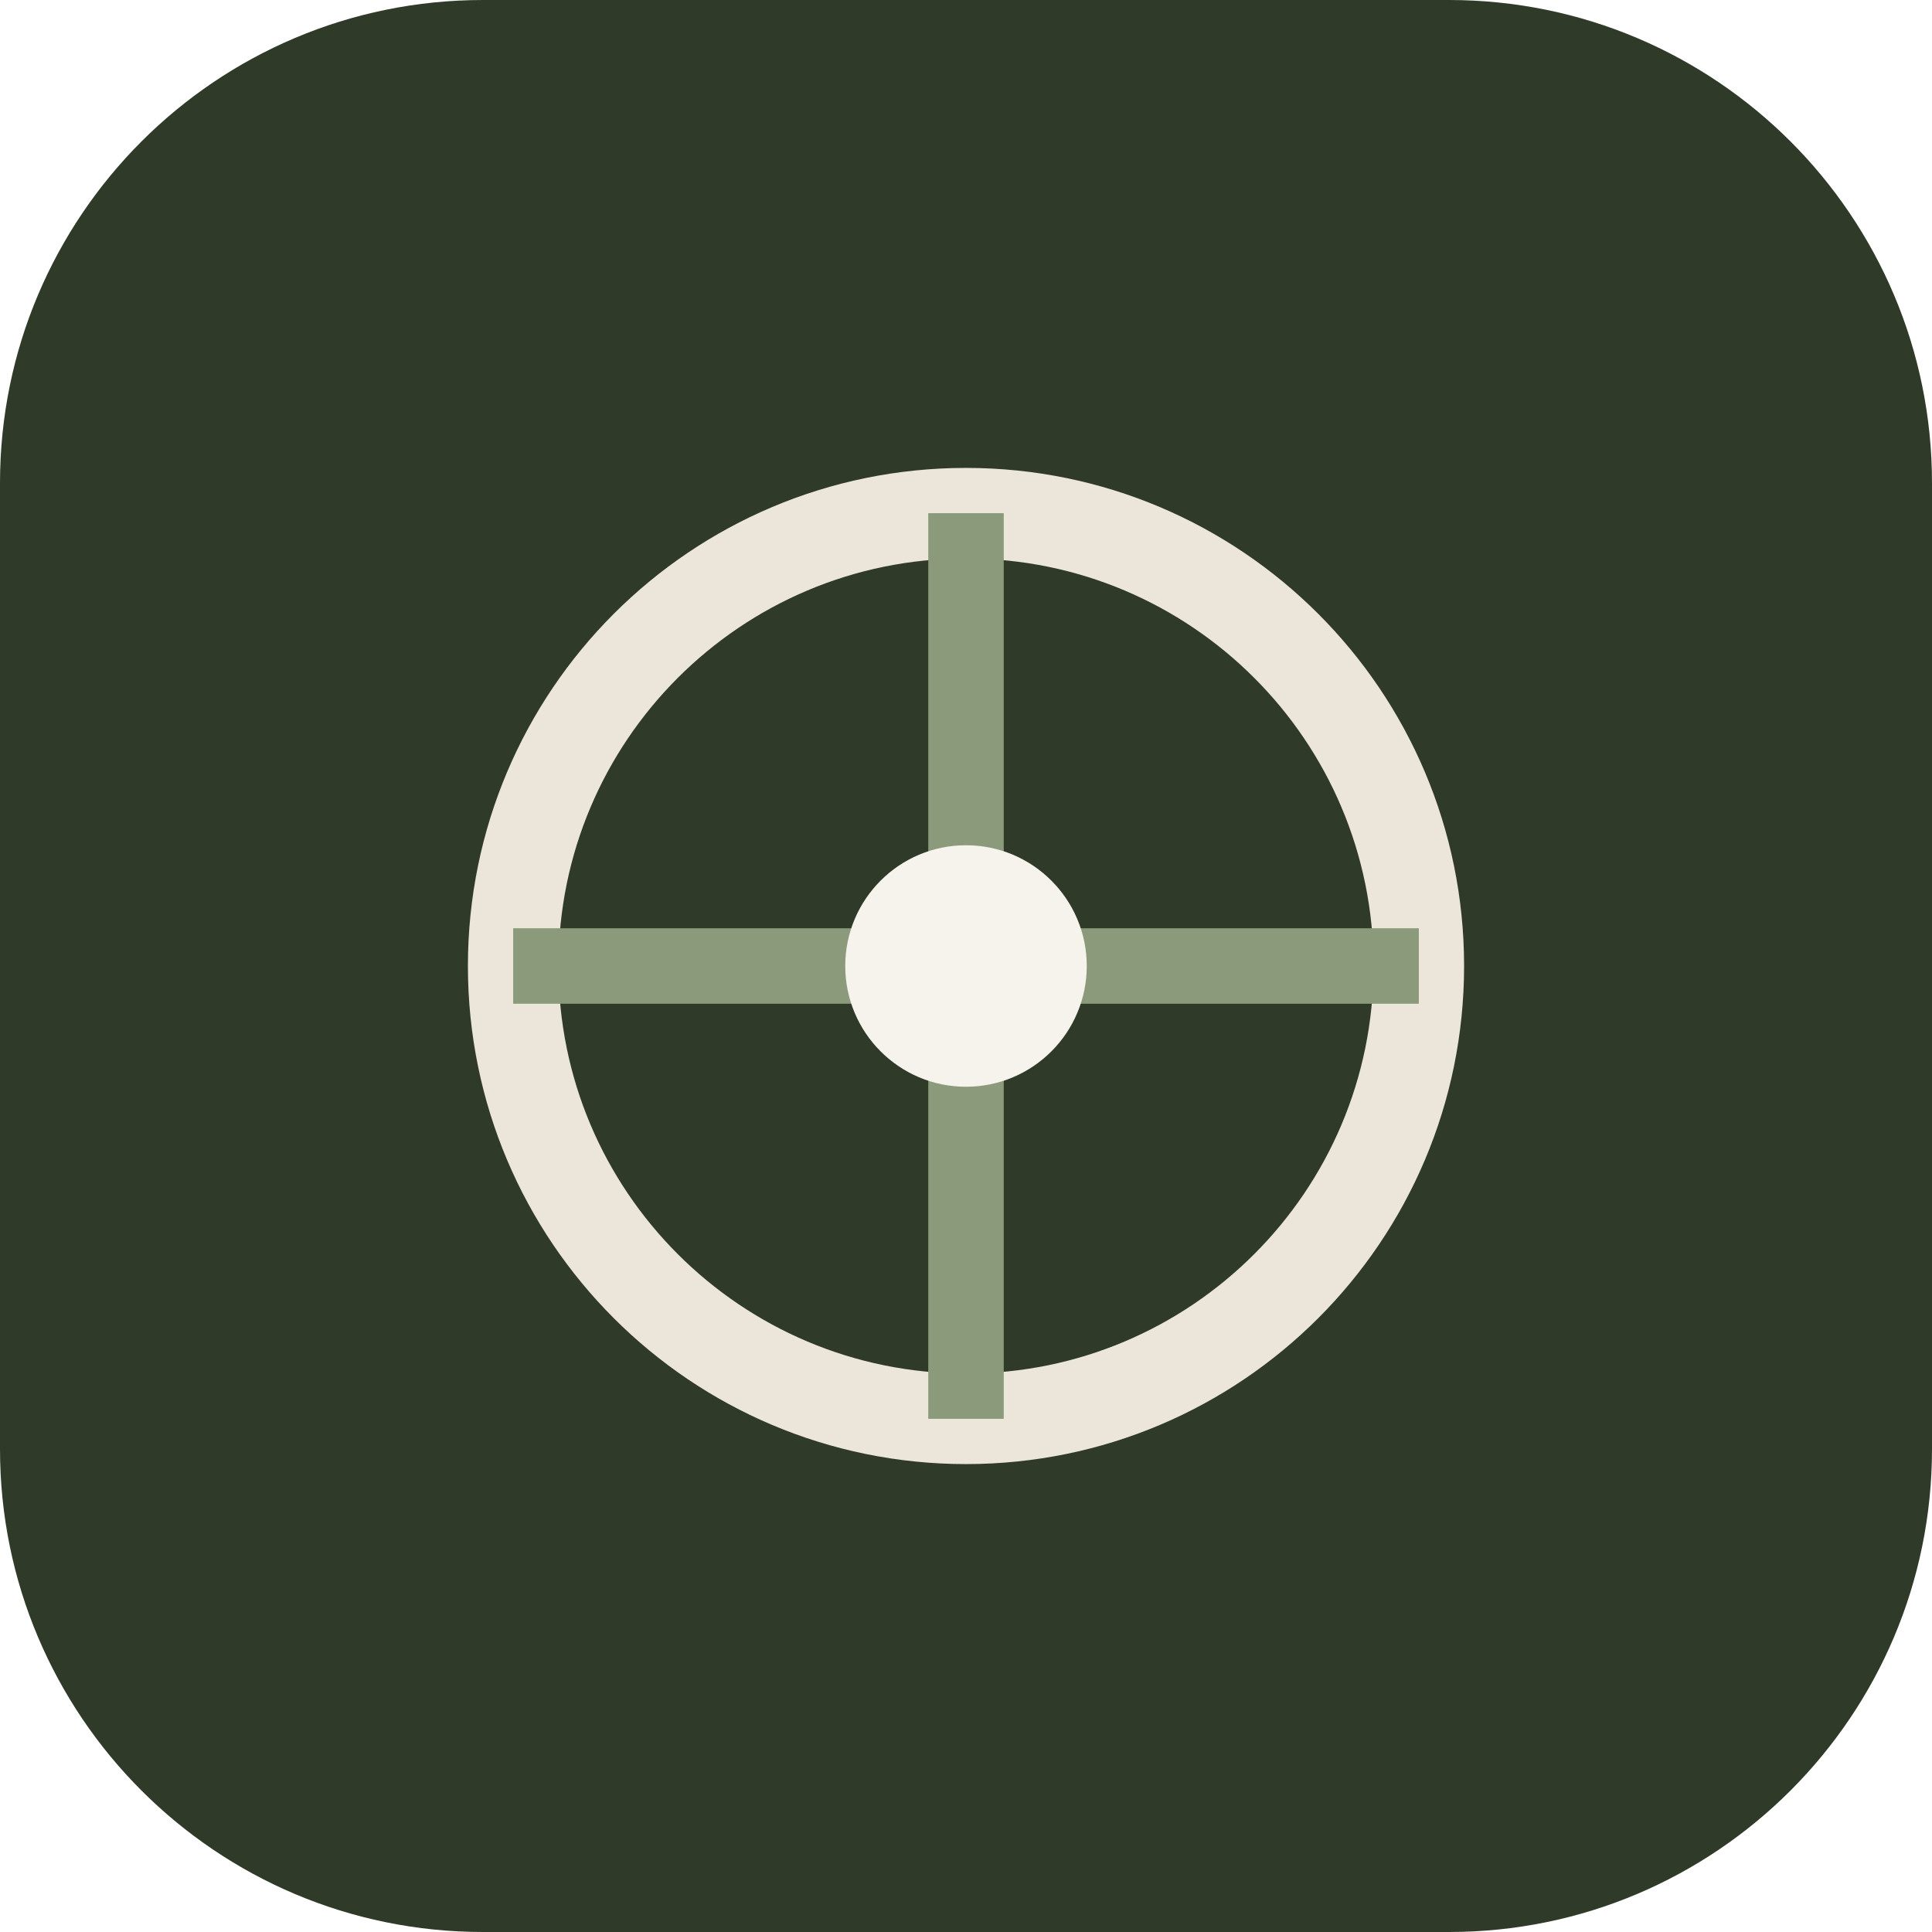
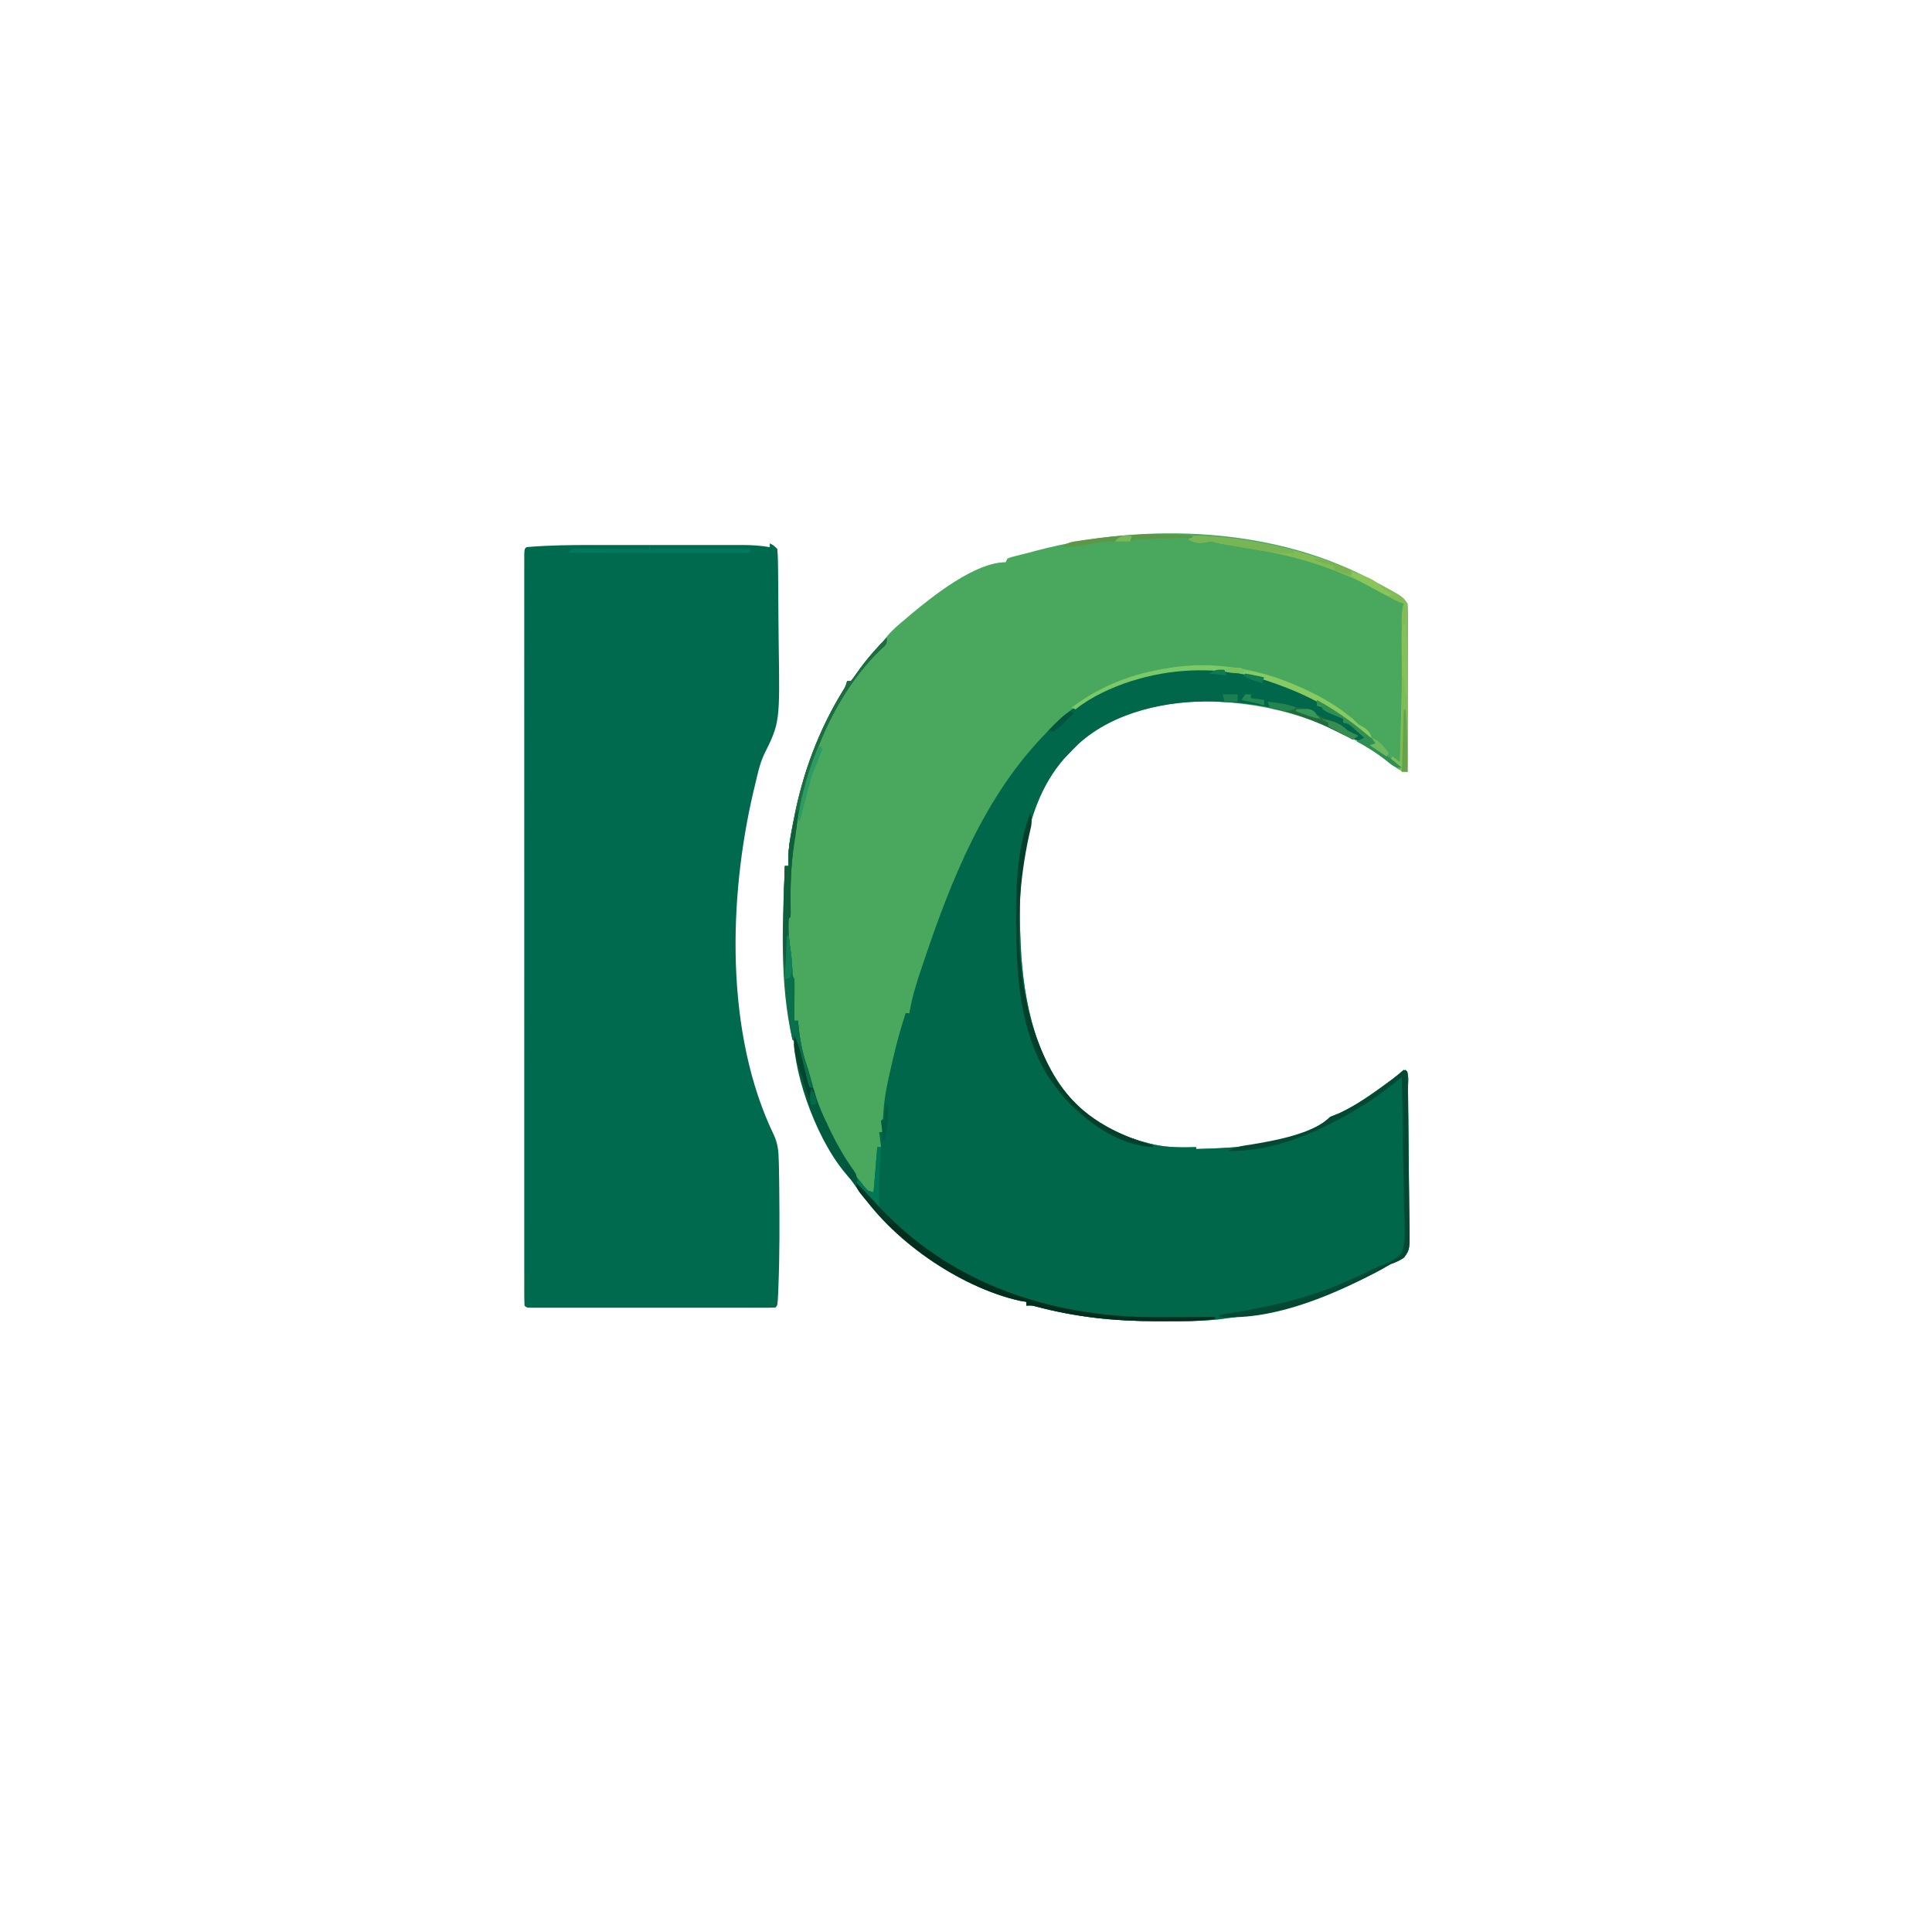
- <svg xmlns="http://www.w3.org/2000/svg" viewBox="0 0 32 32" fill="none">
-   <rect width="32" height="32" rx="8" fill="#2f3b28" />
-   <circle cx="16" cy="16" r="7.5" stroke="#ebe5da" stroke-width="1.5" fill="none" />
-   <path d="M16 8.5v15M8.5 16h15" stroke="#8a9a7a" stroke-width="1.25" />
-   <circle cx="16" cy="16" r="2" fill="#f6f3ec" />
+ <svg xmlns="http://www.w3.org/2000/svg" version="1.1" width="1024" height="1024">
+   <path d="M0 0 C1.334 0.725 2.669 1.449 4.004 2.172 C13.66 7.489 13.66 7.489 16 11 C16.185 13.87 16.252 16.641 16.227 19.51 C16.227 20.379 16.228 21.248 16.228 22.142 C16.227 25.016 16.211 27.889 16.195 30.762 C16.192 32.753 16.189 34.744 16.187 36.735 C16.179 41.978 16.159 47.22 16.137 52.463 C16.117 57.812 16.108 63.161 16.098 68.51 C16.076 79.007 16.042 89.503 16 100 C11.81 100 9.722 97.669 6.562 95.188 C-19.613 75.41 -50.408 64.914 -83 63 C-84.196 62.928 -85.392 62.856 -86.625 62.781 C-111.412 62.08 -139.841 68.288 -158.562 85.438 C-160.435 87.247 -162.213 89.102 -164 91 C-165.104 92.168 -165.104 92.168 -166.23 93.359 C-189.994 120.754 -190.778 163.565 -188.691 197.73 C-186.447 228.172 -178.837 259.849 -154.875 280.688 C-144.732 288.592 -133.49 293.954 -121 297 C-119.633 297.336 -119.633 297.336 -118.238 297.68 C-110.839 299.257 -103.538 299.198 -96 299 C-96 299.33 -96 299.66 -96 300 C-75.991 299.433 -40.379 298.379 -25 283 C-23.345 282.306 -21.676 281.642 -20 281 C-10.626 276.568 -2.363 270.491 6.006 264.441 C8.995 262.281 11.998 260.142 15 258 C17.124 260.124 16.221 264.891 16.256 267.831 C16.271 268.758 16.286 269.685 16.301 270.639 C16.427 279.2 16.495 287.761 16.548 296.322 C16.584 302.077 16.638 307.832 16.734 313.587 C16.827 319.145 16.875 324.701 16.893 330.26 C16.907 332.379 16.937 334.499 16.982 336.617 C17.321 353.217 17.321 353.217 14.097 357.568 C11.746 359.17 9.682 360.084 7 361 C5.443 361.867 3.898 362.757 2.371 363.676 C-24 377.982 -52.239 386.402 -82 390 C-82.732 390.094 -83.465 390.189 -84.219 390.286 C-94.328 391.405 -104.53 391.244 -114.688 391.25 C-115.694 391.251 -116.7 391.251 -117.737 391.252 C-139.631 391.229 -159.91 389.086 -181.113 383.411 C-183.167 382.894 -183.167 382.894 -186 383 C-186 382.34 -186 381.68 -186 381 C-187.134 380.814 -188.269 380.629 -189.438 380.438 C-219.713 373.615 -250.776 351.711 -270 328 C-270.736 327.113 -271.472 326.226 -272.23 325.312 C-312.772 274.78 -316.598 212.021 -314 150 C-313.34 150 -312.68 150 -312 150 C-312.052 148.815 -312.103 147.631 -312.156 146.41 C-312.146 139.628 -310.803 133.07 -309.5 126.438 C-309.368 125.758 -309.236 125.079 -309.1 124.38 C-304.392 100.481 -296.073 78.045 -283.312 57.25 C-281.872 54.957 -281.872 54.957 -281 52 C-280.34 52 -279.68 52 -279 52 C-277.75 50.423 -276.576 48.785 -275.438 47.125 C-271.946 42.19 -268.192 37.714 -264.078 33.289 C-262.645 31.71 -261.269 30.078 -259.945 28.406 C-257.012 24.778 -253.581 21.974 -250 19 C-249.045 18.184 -248.09 17.368 -247.105 16.527 C-235.341 6.713 -213.046 -11 -197 -11 C-196.67 -11.66 -196.34 -12.32 -196 -13 C-194.199 -13.676 -194.199 -13.676 -191.688 -14.312 C-190.691 -14.566 -189.695 -14.82 -188.668 -15.082 C-187.458 -15.385 -186.247 -15.688 -185 -16 C-183.496 -16.398 -181.992 -16.798 -180.488 -17.199 C-122.68 -32.423 -53.022 -29.802 0 0 Z " fill="#49A85D" transform="translate(730,309)" />
+   <path d="M0 0 C2 1 2 1 4 3 C4.23 5.715 4.336 8.33 4.354 11.048 C4.367 11.881 4.38 12.714 4.394 13.572 C4.433 16.345 4.457 19.118 4.477 21.891 C4.485 22.843 4.493 23.796 4.501 24.777 C4.543 29.841 4.572 34.904 4.59 39.967 C4.608 44.121 4.649 48.272 4.713 52.425 C5.357 94.974 5.357 94.974 -3.062 111.989 C-5.388 116.974 -6.478 122.421 -7.75 127.75 C-8.034 128.925 -8.318 130.1 -8.61 131.311 C-21.979 188.286 -23.73 259.967 2.199 313.633 C4.25 318.157 4.666 322.133 4.75 327.062 C4.778 327.97 4.806 328.877 4.835 329.811 C4.923 333.208 4.966 336.603 5 340 C5.011 341.089 5.011 341.089 5.023 342.199 C5.194 359.612 5.264 377.035 4.562 394.438 C4.504 395.91 4.504 395.91 4.444 397.412 C4.133 403.867 4.133 403.867 3 405 C1.294 405.098 -0.416 405.126 -2.125 405.127 C-3.235 405.13 -4.346 405.133 -5.49 405.136 C-6.719 405.134 -7.948 405.131 -9.215 405.129 C-10.501 405.131 -11.787 405.133 -13.112 405.135 C-16.649 405.139 -20.186 405.137 -23.723 405.134 C-27.417 405.132 -31.111 405.134 -34.804 405.136 C-41.009 405.138 -47.213 405.135 -53.417 405.13 C-60.6 405.125 -67.783 405.127 -74.965 405.132 C-81.122 405.137 -87.278 405.137 -93.434 405.135 C-97.116 405.133 -100.797 405.133 -104.479 405.136 C-108.581 405.14 -112.683 405.135 -116.785 405.129 C-118.629 405.132 -118.629 405.132 -120.51 405.136 C-122.176 405.131 -122.176 405.131 -123.875 405.127 C-124.846 405.127 -125.818 405.126 -126.818 405.126 C-129 405 -129 405 -130 404 C-130.099 401.874 -130.126 399.745 -130.126 397.617 C-130.127 396.939 -130.129 396.261 -130.13 395.563 C-130.134 393.263 -130.13 390.963 -130.127 388.663 C-130.128 387.009 -130.13 385.355 -130.132 383.7 C-130.136 379.133 -130.134 374.565 -130.131 369.997 C-130.128 365.079 -130.132 360.162 -130.135 355.244 C-130.139 345.602 -130.138 335.96 -130.135 326.317 C-130.133 318.485 -130.133 310.652 -130.134 302.819 C-130.134 301.707 -130.134 300.594 -130.134 299.448 C-130.135 297.188 -130.135 294.929 -130.135 292.669 C-130.138 271.453 -130.135 250.238 -130.129 229.022 C-130.125 210.797 -130.126 192.572 -130.13 174.346 C-130.136 153.209 -130.138 132.072 -130.135 110.936 C-130.134 108.684 -130.134 106.432 -130.134 104.181 C-130.134 103.073 -130.134 101.965 -130.133 100.823 C-130.132 92.995 -130.134 85.167 -130.136 77.339 C-130.139 67.806 -130.138 58.273 -130.133 48.74 C-130.13 43.871 -130.129 39.002 -130.133 34.133 C-130.136 29.684 -130.134 25.234 -130.129 20.784 C-130.128 19.167 -130.128 17.55 -130.131 15.933 C-130.134 13.75 -130.131 11.566 -130.126 9.383 C-130.126 8.166 -130.126 6.948 -130.125 5.694 C-130 3 -130 3 -129 2 C-126.478 1.753 -123.983 1.575 -121.454 1.446 C-120.655 1.404 -119.856 1.362 -119.033 1.318 C-108.273 0.806 -97.508 0.856 -86.738 0.867 C-84.449 0.867 -82.16 0.866 -79.871 0.864 C-75.111 0.863 -70.352 0.865 -65.593 0.87 C-59.503 0.875 -53.412 0.872 -47.322 0.866 C-42.611 0.862 -37.901 0.864 -33.19 0.866 C-30.944 0.867 -28.697 0.866 -26.45 0.864 C-23.319 0.861 -20.187 0.865 -17.056 0.871 C-16.137 0.869 -15.218 0.867 -14.271 0.864 C-9.407 0.88 -4.796 1.178 0 2 C0 1.34 0 0.68 0 0 Z " fill="#006A4F" transform="translate(408,288)" />
+   <path d="M0 0 C0 3 0 3 -1.309 4.53 C-1.902 5.069 -2.495 5.608 -3.105 6.164 C-34.953 36.723 -49.822 87.959 -50.957 130.895 C-51.028 135.839 -51.037 140.783 -50.938 145.727 C-51 148 -51 148 -52 149 C-52.345 155.558 -51.612 161.845 -50.712 168.326 C-50.219 171.923 -50 175.376 -50 179 C-49.67 179.66 -49.34 180.32 -49 181 C-48.916 182.667 -48.893 184.338 -48.902 186.008 C-48.907 187.487 -48.907 187.487 -48.912 188.996 C-48.92 190.029 -48.929 191.061 -48.938 192.125 C-48.944 193.685 -48.944 193.685 -48.951 195.277 C-48.963 197.852 -48.979 200.426 -49 203 C-48.34 203 -47.68 203 -47 203 C-46.951 203.617 -46.902 204.235 -46.852 204.871 C-46.119 213.164 -44.514 220.748 -41.789 228.605 C-40.625 232.139 -39.689 235.727 -38.746 239.324 C-33.53 258.031 -23.174 278.56 -10 293 C-9.01 293.33 -8.02 293.66 -7 294 C-6.34 286.08 -5.68 278.16 -5 270 C-4.34 270 -3.68 270 -3 270 C-3.33 267.36 -3.66 264.72 -4 262 C-3.34 262 -2.68 262 -2 262 C-2.278 260.546 -2.278 260.546 -2.562 259.062 C-2.707 258.052 -2.851 257.041 -3 256 C-2.67 255.67 -2.34 255.34 -2 255 C-1.844 253.304 -1.735 251.603 -1.645 249.902 C-1.117 242.971 0.271 236.318 1.846 229.564 C2.311 227.57 2.761 225.574 3.209 223.576 C5.103 215.25 7.364 207.121 10 199 C10.66 199 11.32 199 12 199 C12.087 198.456 12.174 197.913 12.264 197.353 C13.721 189.201 16.295 181.451 18.938 173.625 C19.179 172.906 19.42 172.187 19.669 171.446 C34.143 128.421 51.792 83.991 84 51 C85.087 49.821 85.087 49.821 86.195 48.617 C100.76 33.193 120.325 23.227 141 19 C141.799 18.826 142.598 18.651 143.421 18.471 C171.078 12.833 204.006 17.66 228 33 C228 33.99 228 34.98 228 36 C229.238 36.34 229.238 36.34 230.5 36.688 C234.665 38.249 238.5 40.229 242 43 C242 43.66 242 44.32 242 45 C242.572 45.092 243.145 45.183 243.734 45.277 C246.555 46.177 248.076 47.57 250.25 49.562 C251.31 50.523 251.31 50.523 252.391 51.504 C252.922 51.998 253.453 52.491 254 53 C253.34 53.66 252.68 54.32 252 55 C246.818 53.696 242.396 51.78 237.688 49.25 C218.993 39.627 197.995 34.603 177 34 C175.934 33.948 174.868 33.897 173.77 33.844 C148.795 33.141 120.335 39.127 101.438 56.438 C99.565 58.247 97.787 60.102 96 62 C94.896 63.168 94.896 63.168 93.77 64.359 C70.006 91.754 69.222 134.565 71.309 168.73 C73.553 199.172 81.163 230.849 105.125 251.688 C115.268 259.592 126.51 264.954 139 268 C140.367 268.336 140.367 268.336 141.762 268.68 C149.161 270.257 156.462 270.198 164 270 C164 270.33 164 270.66 164 271 C184.009 270.433 219.621 269.379 235 254 C236.655 253.306 238.324 252.642 240 252 C249.374 247.568 257.637 241.491 266.006 235.441 C268.995 233.281 271.998 231.142 275 229 C277.124 231.124 276.221 235.891 276.256 238.831 C276.271 239.758 276.286 240.685 276.301 241.639 C276.427 250.2 276.495 258.761 276.548 267.322 C276.584 273.077 276.638 278.832 276.734 284.587 C276.827 290.145 276.875 295.701 276.893 301.26 C276.907 303.379 276.937 305.499 276.982 307.617 C277.321 324.217 277.321 324.217 274.097 328.568 C271.746 330.17 269.682 331.084 267 332 C265.443 332.867 263.898 333.757 262.371 334.676 C236 348.982 207.761 357.402 178 361 C177.268 361.094 176.535 361.189 175.781 361.286 C165.672 362.405 155.47 362.244 145.312 362.25 C144.306 362.251 143.3 362.251 142.263 362.252 C120.369 362.229 100.09 360.086 78.887 354.411 C76.833 353.894 76.833 353.894 74 354 C74 353.34 74 352.68 74 352 C72.866 351.814 71.731 351.629 70.562 351.438 C40.287 344.615 9.224 322.711 -10 299 C-10.736 298.113 -11.472 297.226 -12.23 296.312 C-52.772 245.78 -56.598 183.021 -54 121 C-53.34 121 -52.68 121 -52 121 C-52.052 119.815 -52.103 118.631 -52.156 117.41 C-52.146 110.628 -50.803 104.07 -49.5 97.438 C-49.368 96.758 -49.236 96.079 -49.1 95.38 C-44.392 71.481 -36.073 49.045 -23.312 28.25 C-21.872 25.957 -21.872 25.957 -21 23 C-20.34 23 -19.68 23 -19 23 C-17.75 21.423 -16.576 19.785 -15.438 18.125 C-10.816 11.594 -5.656 5.656 0 0 Z " fill="#00674A" transform="translate(470,338)" />
+   <path d="M0 0 C1.437 0.065 2.873 0.147 4.309 0.242 C5.491 0.317 5.491 0.317 6.696 0.394 C38.105 2.723 69.039 11.065 96.746 26.117 C97.347 26.443 97.947 26.768 98.566 27.104 C108.291 32.435 108.291 32.435 110.746 36.117 C110.931 38.987 110.998 41.758 110.973 44.628 C110.973 45.496 110.974 46.365 110.974 47.26 C110.973 50.133 110.957 53.006 110.941 55.879 C110.938 57.87 110.935 59.861 110.933 61.852 C110.925 67.095 110.906 72.338 110.883 77.58 C110.863 82.929 110.854 88.278 110.844 93.627 C110.822 104.124 110.788 114.62 110.746 125.117 C109.756 125.117 108.766 125.117 107.746 125.117 C106.367 123.488 105.033 121.82 103.746 120.117 C103.086 119.787 102.426 119.457 101.746 119.117 C102.076 118.457 102.406 117.797 102.746 117.117 C104.066 118.107 105.386 119.097 106.746 120.117 C106.923 114.492 107.089 108.867 107.246 103.242 C107.27 102.385 107.294 101.529 107.319 100.646 C107.758 84.542 107.82 68.45 107.709 52.34 C107.705 51.476 107.701 50.612 107.696 49.721 C107.688 48.102 107.676 46.483 107.658 44.864 C107.644 41.671 107.728 39.171 108.746 36.117 C108.114 35.895 107.483 35.674 106.832 35.445 C103.388 33.963 100.216 32.184 96.958 30.334 C78.124 19.651 58.533 12.767 37.309 8.68 C36.195 8.462 35.082 8.245 33.936 8.021 C27.144 6.712 20.349 5.558 13.504 4.562 C10.746 4.117 10.746 4.117 8.592 3.526 C6.49 2.941 6.49 2.941 3.309 3.68 C-0.383 4.133 -2.007 3.79 -5.254 2.117 C-3.254 0.117 -3.254 0.117 0 0 Z " fill="#81BC56" transform="translate(635.2539,283.8828)" />
+   <path d="M0 0 C0.99 0.495 0.99 0.495 2 1 C2.209 13.413 2.368 25.825 2.466 38.24 C2.513 44.004 2.577 49.768 2.679 55.532 C2.777 61.095 2.831 66.657 2.854 72.221 C2.871 74.343 2.903 76.465 2.952 78.587 C3.317 95.218 3.317 95.218 0.099 99.571 C-2.253 101.173 -4.317 102.085 -7 103 C-8.557 103.867 -10.102 104.757 -11.629 105.676 C-35.28 118.506 -66.173 131.923 -93.688 131.125 C-94.516 131.107 -95.345 131.089 -96.199 131.07 C-96.793 131.047 -97.388 131.024 -98 131 C-98 130.67 -98 130.34 -98 130 C-97.283 129.885 -96.565 129.77 -95.826 129.652 C-73.261 125.982 -50.955 121.426 -30 112 C-28.973 111.542 -28.973 111.542 -27.924 111.074 C-25.714 110.083 -23.512 109.077 -21.312 108.062 C-20.66 107.763 -20.007 107.463 -19.334 107.155 C-18.022 106.534 -16.726 105.882 -15.446 105.198 C-13 104 -13 104 -9.99 102.991 C-6.177 101.418 -3.833 100.026 -1 97 C1.257 90.38 0.389 82.851 0.172 75.973 C0.149 73.898 0.132 71.823 0.12 69.747 C0.075 64.299 -0.043 58.855 -0.176 53.408 C-0.299 47.845 -0.354 42.281 -0.414 36.717 C-0.543 25.81 -0.747 14.905 -1 4 C-1.886 4.686 -2.772 5.373 -3.684 6.08 C-4.861 6.989 -6.039 7.899 -7.216 8.808 C-7.798 9.26 -8.38 9.711 -8.98 10.176 C-13.378 13.569 -17.859 16.703 -22.625 19.562 C-23.375 20.015 -24.125 20.468 -24.898 20.934 C-45.438 33.087 -68.716 43.487 -93 43 C-89.311 40.766 -85.437 40.315 -81.25 39.688 C-68.963 37.667 -48.003 34.003 -39 25 C-37.345 24.306 -35.676 23.642 -34 23 C-21.702 17.186 -10.314 8.825 0 0 Z " fill="#034833" transform="translate(744,567)" />
+   <path d="M0 0 C0 3 0 3 -1.309 4.53 C-1.902 5.069 -2.495 5.608 -3.105 6.164 C-34.953 36.723 -49.822 87.959 -50.957 130.895 C-51.028 135.839 -51.037 140.783 -50.938 145.727 C-51 148 -51 148 -52 149 C-52.345 155.558 -51.612 161.845 -50.712 168.326 C-50.219 171.923 -50 175.376 -50 179 C-49.67 179.66 -49.34 180.32 -49 181 C-48.916 182.667 -48.893 184.338 -48.902 186.008 C-48.907 187.487 -48.907 187.487 -48.912 188.996 C-48.92 190.029 -48.929 191.061 -48.938 192.125 C-48.944 193.685 -48.944 193.685 -48.951 195.277 C-48.963 197.852 -48.979 200.426 -49 203 C-48.34 203 -47.68 203 -47 203 C-46.951 203.617 -46.902 204.235 -46.852 204.871 C-46.187 212.402 -44.944 219.422 -42.438 226.562 C-40.988 230.72 -40.398 234.621 -40 239 C-42 238 -42 238 -42.746 235.807 C-42.974 234.861 -43.202 233.916 -43.438 232.941 C-43.693 231.916 -43.948 230.891 -44.211 229.834 C-44.602 228.215 -44.602 228.215 -45 226.562 C-45.514 224.437 -46.035 222.313 -46.562 220.191 C-46.791 219.245 -47.019 218.298 -47.254 217.323 C-47.857 214.839 -47.857 214.839 -50 213 C-56.884 183.262 -55.267 151.247 -54 121 C-53.34 121 -52.68 121 -52 121 C-52.052 119.815 -52.103 118.631 -52.156 117.41 C-52.146 110.628 -50.803 104.07 -49.5 97.438 C-49.368 96.758 -49.236 96.079 -49.1 95.38 C-44.392 71.481 -36.073 49.045 -23.312 28.25 C-21.872 25.957 -21.872 25.957 -21 23 C-20.34 23 -19.68 23 -19 23 C-17.75 21.423 -16.576 19.785 -15.438 18.125 C-10.816 11.594 -5.656 5.656 0 0 Z " fill="#1D6D40" transform="translate(470,338)" />
+   <path d="M0 0 C0.929 2.988 1.011 4.956 0.293 7.992 C0.032 9.156 0.032 9.156 -0.233 10.343 C-0.425 11.178 -0.616 12.014 -0.812 12.875 C-9.728 54.876 -8.456 105.7 15 143 C27.319 160.777 44.782 170.035 65 176 C65 176.33 65 176.66 65 177 C46.683 175.923 30.638 164.206 18.418 151.266 C16.146 148.587 14.045 145.856 12 143 C11.398 142.17 10.796 141.34 10.176 140.484 C-5.606 116.226 -7.334 85.76 -7.438 57.75 C-7.444 56.788 -7.45 55.825 -7.457 54.834 C-7.533 36.313 -6.509 17.512 0 0 Z " fill="#02402B" transform="translate(546,431)" />
+   <path d="M0 0 C3.171 3.068 6.137 6.259 9.062 9.562 C44.553 49.041 92.6 67.962 145.141 70.799 C153.776 71.202 162.42 71.104 171.062 71.062 C172.912 71.057 174.762 71.053 176.611 71.049 C181.074 71.038 185.537 71.021 190 71 C190 71.33 190 71.66 190 72 C184.407 72.941 178.982 73.175 173.316 73.203 C172.392 73.21 171.468 73.217 170.515 73.224 C167.531 73.242 164.547 73.248 161.562 73.25 C160.546 73.251 159.53 73.251 158.483 73.252 C136.508 73.229 116.169 71.107 94.887 65.411 C92.833 64.894 92.833 64.894 90 65 C90 64.34 90 63.68 90 63 C88.298 62.722 88.298 62.722 86.562 62.438 C53.957 55.09 17.9 29.932 0 2 C0 1.34 0 0.68 0 0 Z " fill="#022E1E" transform="translate(454,627)" />
+   <path d="M0 0 C1.001 0.999 2.001 1.999 3 3 C3.846 3.474 4.691 3.949 5.562 4.438 C8.158 6.101 8.926 7.168 10 10 C6.838 8.575 4.495 6.821 1.875 4.562 C-12.51 -7.073 -29.028 -15.458 -46.688 -20.812 C-47.328 -21.008 -47.968 -21.203 -48.627 -21.404 C-69.597 -27.362 -93.128 -27.119 -114 -21 C-115.236 -20.638 -116.472 -20.276 -117.746 -19.902 C-127.901 -16.563 -138.601 -11.728 -147 -5 C-147.66 -5.33 -148.32 -5.66 -149 -6 C-133.219 -17.801 -116.346 -24.206 -97 -27 C-96.157 -27.133 -95.314 -27.266 -94.445 -27.402 C-60.855 -32.029 -26.587 -20.381 0 0 Z " fill="#7AC966" transform="translate(717,381)" />
+   <path d="M0 0 C1.677 3.065 2.611 5.996 3.438 9.387 C3.693 10.407 3.948 11.427 4.211 12.479 C4.74 14.629 5.266 16.78 5.789 18.932 C6.044 19.948 6.3 20.964 6.562 22.012 C6.791 22.945 7.019 23.877 7.254 24.839 C7.781 27.182 7.781 27.182 10 28 C10.671 29.673 10.671 29.673 11.305 31.863 C13.099 37.545 15.549 42.823 18.125 48.188 C18.845 49.698 18.845 49.698 19.579 51.24 C23.02 58.324 26.854 64.848 31.418 71.258 C33.101 74.175 33.369 75.697 33 79 C15.47 63.589 1.581 27.525 -0.175 4.73 C-0.179 3.153 -0.102 1.575 0 0 Z " fill="#035B3F" transform="translate(421,549)" />
+   <path d="M0 0 C0.495 0.99 0.495 0.99 1 2 C18.49 2 35.98 2 54 2 C53.67 2.66 53.34 3.32 53 4 C21.32 4 -10.36 4 -43 4 C-41 2 -41 2 -37.009 1.773 C-35.285 1.773 -33.56 1.785 -31.836 1.805 C-30.475 1.809 -30.475 1.809 -29.087 1.813 C-26.183 1.824 -23.279 1.85 -20.375 1.875 C-18.409 1.885 -16.443 1.894 -14.477 1.902 C-9.651 1.924 -4.826 1.959 0 2 C0 1.34 0 0.68 0 0 Z " fill="#00795C" transform="translate(344,289)" />
+   <path d="M0 0 C0.33 0 0.66 0 1 0 C1.337 2.562 1.67 5.125 2 7.688 C2.095 8.409 2.191 9.13 2.289 9.873 C2.768 13.623 3 17.216 3 21 C3.33 21.66 3.66 22.32 4 23 C4.084 24.667 4.107 26.338 4.098 28.008 C4.094 28.994 4.091 29.98 4.088 30.996 C4.08 32.029 4.071 33.061 4.062 34.125 C4.056 35.685 4.056 35.685 4.049 37.277 C4.037 39.852 4.021 42.426 4 45 C4.66 45 5.32 45 6 45 C6.049 45.617 6.098 46.235 6.148 46.871 C6.813 54.402 8.056 61.422 10.562 68.562 C12.012 72.72 12.602 76.621 13 81 C11 80 11 80 10.254 77.807 C10.026 76.861 9.798 75.916 9.562 74.941 C9.307 73.916 9.052 72.891 8.789 71.834 C8.398 70.215 8.398 70.215 8 68.562 C7.486 66.437 6.965 64.313 6.438 62.191 C6.209 61.245 5.981 60.298 5.746 59.323 C5.143 56.839 5.143 56.839 3 55 C2.374 52.009 1.865 49.083 1.438 46.062 C1.309 45.17 1.18 44.277 1.048 43.356 C-0.944 28.809 -1.311 14.62 0 0 Z " fill="#0A6F4D" transform="translate(417,496)" />
+   <path d="M0 0 C0.33 0 0.66 0 1 0 C2.432 20.641 2.096 41.323 2 62 C1.01 62 0.02 62 -1 62 C-2.379 60.371 -3.713 58.703 -5 57 C-5.66 56.67 -6.32 56.34 -7 56 C-6.67 55.34 -6.34 54.68 -6 54 C-4.68 54.99 -3.36 55.98 -2 57 C-1.962 55.369 -1.962 55.369 -1.924 53.706 C-1.828 49.579 -1.728 45.453 -1.628 41.326 C-1.585 39.558 -1.543 37.789 -1.503 36.021 C-1.226 23.997 -0.744 12.004 0 0 Z " fill="#7EBC57" transform="translate(744,347)" />
+   <path d="M0 0 C0.33 0 0.66 0 1 0 C0.565 5.718 -0.028 11.347 -1 17 C-2.931 29.106 -3.184 41.487 -2.938 53.727 C-3 56 -3 56 -4 57 C-4.158 58.852 -4.251 60.709 -4.316 62.566 C-4.379 64.253 -4.379 64.253 -4.443 65.975 C-4.483 67.159 -4.522 68.343 -4.562 69.562 C-4.606 70.75 -4.649 71.938 -4.693 73.162 C-4.8 76.108 -4.902 79.054 -5 82 C-5.33 82 -5.66 82 -6 82 C-7.062 70.298 -6.954 58.794 -6.562 47.062 C-6.509 45.3 -6.456 43.538 -6.404 41.775 C-6.277 37.517 -6.141 33.258 -6 29 C-5.34 29 -4.68 29 -4 29 C-4.041 27.733 -4.082 26.466 -4.125 25.16 C-4.125 19.748 -3.145 14.709 -2 9.438 C-1.809 8.524 -1.618 7.611 -1.422 6.67 C-0.956 4.445 -0.482 2.222 0 0 Z " fill="#0F5F3B" transform="translate(422,430)" />
+   <path d="M0 0 C1.437 0.065 2.873 0.147 4.309 0.242 C5.479 0.314 5.479 0.314 6.672 0.387 C13.729 0.9 20.698 1.89 27.684 2.992 C29.227 3.234 29.227 3.234 30.801 3.481 C37.586 4.606 44.148 6.181 50.746 8.117 C50.746 8.447 50.746 8.777 50.746 9.117 C42.102 9.567 33.847 8.172 25.371 6.68 C24.005 6.447 22.639 6.214 21.273 5.982 C11.297 4.27 11.297 4.27 8.548 3.508 C6.482 2.945 6.482 2.945 3.309 3.68 C-0.383 4.133 -2.007 3.79 -5.254 2.117 C-3.254 0.117 -3.254 0.117 0 0 Z " fill="#77B556" transform="translate(635.2539,283.8828)" />
+   <path d="M0 0 C5.321 0.449 9.928 1.273 15 3 C16.393 3.168 17.79 3.313 19.188 3.438 C23 4 23 4 24.332 5.379 C26.73 7.709 29.364 8.398 32.5 9.5 C36.455 10.89 39.206 11.868 42 15 C43.976 16.046 45.974 17.054 48 18 C47.01 18.66 46.02 19.32 45 20 C44.031 19.492 43.061 18.984 42.062 18.461 C29.564 12.005 17.038 6.484 3.16 3.738 C2.091 3.373 2.091 3.373 1 3 C0.67 2.01 0.34 1.02 0 0 Z " fill="#226D3B" transform="translate(672,372)" />
+   <path d="M0 0 C9.862 0.042 18.04 3.29 27 7 C27.859 7.343 28.717 7.686 29.602 8.039 C40.756 12.704 52.433 19.409 61 28 C61.846 28.474 62.691 28.949 63.562 29.438 C66.158 31.101 66.926 32.168 68 35 C64.838 33.575 62.495 31.821 59.875 29.562 C41.991 15.097 21.914 7.13 0 1 C0 0.67 0 0.34 0 0 Z " fill="#88CA62" transform="translate(659,356)" />
+   <path d="M0 0 C11.738 6.387 21.994 14.158 32 23 C31.01 23.33 30.02 23.66 29 24 C29.568 24.364 30.137 24.727 30.723 25.102 C35.828 28.425 40.458 31.941 45 36 C40.907 36 39.56 34.335 36.375 31.812 C31.492 28.014 26.53 24.779 21 22 C22.32 21.34 23.64 20.68 25 20 C23.734 18.849 22.462 17.704 21.188 16.562 C20.48 15.924 19.772 15.286 19.043 14.629 C17.001 12.809 17.001 12.809 14 12 C14 11.34 14 10.68 14 10 C13.299 9.732 12.598 9.464 11.875 9.188 C3.329 5.658 3.329 5.658 2 3 C1.34 3 0.68 3 0 3 C0 2.01 0 1.02 0 0 Z " fill="#308F52" transform="translate(698,371)" />
+   <path d="M0 0 C0 0.33 0 0.66 0 1 C-0.964 1.025 -1.928 1.05 -2.922 1.076 C-6.487 1.17 -10.052 1.27 -13.617 1.372 C-15.162 1.416 -16.707 1.457 -18.253 1.497 C-20.469 1.555 -22.686 1.619 -24.902 1.684 C-25.597 1.7 -26.292 1.717 -27.008 1.734 C-30.288 1.565 -30.288 1.565 -33 3 C-34.626 2.994 -36.251 2.942 -37.875 2.875 C-44.544 2.795 -50.866 3.787 -57.412 4.933 C-61.325 5.612 -65.008 6.194 -69 6 C-66.172 3.172 -63.063 3.083 -59.25 2.5 C-58.431 2.374 -57.612 2.248 -56.768 2.118 C-38.023 -0.56 -18.872 -1.892 0 0 Z " fill="#5C9847" transform="translate(632,284)" />
+   <path d="M0 0 C0.66 0 1.32 0 2 0 C1.928 0.886 1.856 1.771 1.781 2.684 C1.048 12.474 0.892 22.184 1 32 C-2.613 29.11 -5.675 26.48 -8.375 22.688 C-8.878 21.99 -9.38 21.293 -9.898 20.574 C-10.262 20.055 -10.625 19.535 -11 19 C-10.67 18.34 -10.34 17.68 -10 17 C-8.796 18.53 -7.591 20.06 -6.387 21.59 C-4.943 23.272 -4.943 23.272 -2 24 C-1.34 16.08 -0.68 8.16 0 0 Z " fill="#007857" transform="translate(465,608)" />
+   <path d="M0 0 C1.677 3.065 2.611 5.996 3.438 9.387 C3.693 10.407 3.948 11.427 4.211 12.479 C4.74 14.629 5.266 16.78 5.789 18.932 C6.044 19.948 6.3 20.964 6.562 22.012 C6.791 22.945 7.019 23.877 7.254 24.839 C7.781 27.182 7.781 27.182 10 28 C10.633 29.848 10.633 29.848 11.125 32.062 C11.293 32.796 11.46 33.529 11.633 34.285 C11.754 34.851 11.875 35.417 12 36 C10.515 36.495 10.515 36.495 9 37 C7.871 33.501 6.747 30.001 5.625 26.5 C5.308 25.518 4.991 24.535 4.664 23.523 C-0.33 7.917 -0.33 7.917 0 0 Z " fill="#05452D" transform="translate(421,549)" />
+   <path d="M0 0 C0.33 0 0.66 0 1 0 C1.846 8.44 2.128 16.771 2.062 25.25 C2.058 26.388 2.053 27.526 2.049 28.699 C2.037 31.466 2.021 34.233 2 37 C1.67 37 1.34 37 1 37 C0.67 34.03 0.34 31.06 0 28 C-0.33 28 -0.66 28 -1 28 C-1.029 23.896 -1.047 19.792 -1.062 15.688 C-1.071 14.52 -1.079 13.353 -1.088 12.15 C-1.091 11.032 -1.094 9.914 -1.098 8.762 C-1.103 7.73 -1.108 6.698 -1.114 5.635 C-1 3 -1 3 0 0 Z " fill="#85C058" transform="translate(744,331)" />
+   <path d="M0 0 C0.66 0.66 1.32 1.32 2 2 C-2 12 -2 12 -2.973 14.322 C-4.013 17.033 -4.785 19.708 -5.508 22.52 C-5.772 23.541 -6.036 24.563 -6.309 25.615 C-6.578 26.67 -6.847 27.725 -7.125 28.812 C-7.402 29.887 -7.679 30.961 -7.965 32.068 C-8.646 34.711 -9.324 37.355 -10 40 C-10.33 40 -10.66 40 -11 40 C-10.43 33.231 -9.106 27.07 -7.188 20.562 C-6.939 19.685 -6.691 18.808 -6.436 17.904 C-4.659 11.771 -2.472 5.885 0 0 Z " fill="#2A9C64" transform="translate(434,395)" />
+   <path d="M0 0 C0.33 0 0.66 0 1 0 C1.911 11.024 2.114 21.943 2 33 C1.01 33 0.02 33 -1 33 C-0.67 22.11 -0.34 11.22 0 0 Z " fill="#68A34B" transform="translate(744,376)" />
+   <path d="M0 0 C1.922 0.737 3.837 1.49 5.75 2.25 C6.817 2.668 7.885 3.085 8.984 3.516 C12.027 5.013 13.727 6.528 16 9 C17.64 10.043 19.301 11.056 21 12 C20.01 12.495 20.01 12.495 19 13 C17.26 12.319 17.26 12.319 15.191 11.199 C14.071 10.599 14.071 10.599 12.928 9.986 C12.147 9.558 11.367 9.129 10.562 8.688 C9.786 8.27 9.009 7.853 8.209 7.424 C5.043 5.714 1.997 3.998 -1 2 C-0.67 1.34 -0.34 0.68 0 0 Z " fill="#89C55B" transform="translate(717,303)" />
+   <path d="M0 0 C7.125 6.895 13.593 14.443 20 22 C15.552 21.602 13.333 18.529 10.562 15.375 C9.834 14.561 9.834 14.561 9.091 13.731 C0 3.466 0 3.466 0 0 Z " fill="#023926" transform="translate(454,627)" />
+   <path d="M0 0 C0.33 0 0.66 0 1 0 C1.365 2.541 1.717 5.082 2.062 7.625 C2.166 8.338 2.27 9.051 2.377 9.785 C2.951 14.101 2.971 17.695 2 22 C1.01 22.33 0.02 22.66 -1 23 C-0.67 15.41 -0.34 7.82 0 0 Z " fill="#128158" transform="translate(417,496)" />
+   <path d="M0 0 C5.524 0.975 10.056 1.892 14 6 C15.976 7.046 17.974 8.054 20 9 C19.01 9.66 18.02 10.32 17 11 C12.71 8.69 8.42 6.38 4 4 C4 3.34 4 2.68 4 2 C2.68 1.34 1.36 0.68 0 0 Z " fill="#358D4F" transform="translate(700,381)" />
+   <path d="M0 0 C6.715 1.3 12.72 3.299 19 6 C19 6.99 19 7.98 19 9 C16.03 8.01 13.06 7.02 10 6 C10 5.34 10 4.68 10 4 C6.7 3.01 3.4 2.02 0 1 C0 0.67 0 0.34 0 0 Z " fill="#7AB352" transform="translate(697,296)" />
+   <path d="M0 0 C5.273 0.445 10.018 1.084 15 3 C12.567 4.535 11.329 5.031 8.422 4.758 C7.099 4.445 7.099 4.445 5.75 4.125 C4.858 3.921 3.966 3.718 3.047 3.508 C2.371 3.34 1.696 3.173 1 3 C0.67 2.01 0.34 1.02 0 0 Z " fill="#248450" transform="translate(672,372)" />
+   <path d="M0 0 C0.33 0 0.66 0 1 0 C0.858 2.063 0.711 4.125 0.562 6.188 C0.481 7.336 0.4 8.485 0.316 9.668 C0.046 12.516 -0.375 15.212 -1 18 C-1.33 18 -1.66 18 -2 18 C-2.33 14.7 -2.66 11.4 -3 8 C-2.34 8 -1.68 8 -1 8 C-1.021 7.051 -1.041 6.103 -1.062 5.125 C-1 2 -1 2 0 0 Z " fill="#005C41" transform="translate(470,586)" />
+   <path d="M0 0 C5.942 5.744 5.942 5.744 6.125 9.688 C6.084 10.451 6.043 11.214 6 12 C0.058 6.256 0.058 6.256 -0.125 2.312 C-0.084 1.549 -0.043 0.786 0 0 Z " fill="#02553D" transform="translate(448,616)" />
+   <path d="M0 0 C4.274 1.583 6.265 4.506 9 8 C8.67 8.66 8.34 9.32 8 10 C5.03 8.02 2.06 6.04 -1 4 C-0.01 3.67 0.98 3.34 2 3 C1.34 2.01 0.68 1.02 0 0 Z " fill="#6CB95F" transform="translate(727,391)" />
+   <path d="M0 0 C0.66 0.33 1.32 0.66 2 1 C-5.298 8.483 -5.298 8.483 -9 11 C-9.66 10.67 -10.32 10.34 -11 10 C-3.702 2.517 -3.702 2.517 0 0 Z " fill="#015540" transform="translate(567,377)" />
+   <path d="M0 0 C0.99 0 1.98 0 3 0 C3 0.66 3 1.32 3 2 C5.31 2.33 7.62 2.66 10 3 C10 3.99 10 4.98 10 6 C9.01 5.67 8.02 5.34 7 5 C5.441 4.631 3.878 4.278 2.312 3.938 C1.504 3.761 0.696 3.584 -0.137 3.402 C-0.752 3.27 -1.366 3.137 -2 3 C-1.34 2.01 -0.68 1.02 0 0 Z " fill="#238954" transform="translate(660,368)" />
+   <path d="M0 0 C2.64 0 5.28 0 8 0 C8 1.32 8 2.64 8 4 C5.69 4 3.38 4 1 4 C0.67 2.68 0.34 1.36 0 0 Z " fill="#1C7D4E" transform="translate(648,368)" />
+   <path d="M0 0 C7.497 -0.369 7.497 -0.369 9.875 1.375 C10.246 1.911 10.617 2.447 11 3 C11.66 3.66 12.32 4.32 13 5 C8.391 4.28 4.328 2.687 0 1 C0 0.67 0 0.34 0 0 Z " fill="#36985A" transform="translate(687,376)" />
+   <path d="M0 0 C1.698 0.252 3.385 0.576 5.062 0.938 C5.982 1.132 6.901 1.327 7.848 1.527 C8.913 1.761 8.913 1.761 10 2 C9.67 2.99 9.34 3.98 9 5 C5.207 3.998 2.285 3.19 -1 1 C-0.67 0.67 -0.34 0.34 0 0 Z " fill="#117C52" transform="translate(660,357)" />
+   <path d="M0 0 C6.055 -0.195 6.055 -0.195 8 0 C8.66 0.66 9.32 1.32 10 2 C6.182 3.374 2.927 2.68 -1 2 C-0.67 1.34 -0.34 0.68 0 0 Z " fill="#78C262" transform="translate(650,354)" />
+   <path d="M0 0 C0.33 0.99 0.66 1.98 1 3 C-1.97 2.67 -4.94 2.34 -8 2 C-4.772 -0.152 -3.716 -0.201 0 0 Z " fill="#0E7A51" transform="translate(649,355)" />
+   <path d="M0 0 C-0.33 0.99 -0.66 1.98 -1 3 C-3.64 3 -6.28 3 -9 3 C-6.39 -0.48 -4.169 -0.278 0 0 Z " fill="#76B85A" transform="translate(600,284)" />
+   <path d="M0 0 C1.945 2.918 2.453 4.625 3 8 C2.01 8.33 1.02 8.66 0 9 C-1.108 5.675 -0.845 3.378 0 0 Z " fill="#046949" transform="translate(430,577)" />
+   <path d="M0 0 C3 1 3 1 3 1 Z " fill="#61A554" transform="translate(512,304)" />
+   <path d="M0 0 C2 1 2 1 2 1 Z " fill="#045943" transform="translate(633,701)" />
+   <path d="M0 0 C2 1 2 1 2 1 Z " fill="#036C51" transform="translate(594,600)" />
+   <path d="M0 0 C2 1 2 1 2 1 Z " fill="#047053" transform="translate(717,584)" />
+   <path d="" fill="#045B47" transform="translate(0,0)" />
+   <path d="" fill="#035F49" transform="translate(0,0)" />
+   <path d="" fill="#055F48" transform="translate(0,0)" />
+   <path d="" fill="#04604A" transform="translate(0,0)" />
+   <path d="M0 0 C2 1 2 1 2 1 Z " fill="#056D53" transform="translate(301,288)" />
+   <path d="" fill="#1C211D" transform="translate(0,0)" />
+   <path d="" fill="#065742" transform="translate(0,0)" />
+   <path d="" fill="#02583E" transform="translate(0,0)" />
+   <path d="" fill="#045840" transform="translate(0,0)" />
+   <path d="" fill="#03563E" transform="translate(0,0)" />
+   <path d="" fill="#03533E" transform="translate(0,0)" />
+   <path d="" fill="#046149" transform="translate(0,0)" />
+   <path d="" fill="#0A5E44" transform="translate(0,0)" />
+   <path d="" fill="#044F3D" transform="translate(0,0)" />
+   <path d="" fill="#055540" transform="translate(0,0)" />
+   <path d="" fill="#035640" transform="translate(0,0)" />
+   <path d="" fill="#055742" transform="translate(0,0)" />
+   <path d="" fill="#035E45" transform="translate(0,0)" />
+   <path d="" fill="#03654B" transform="translate(0,0)" />
+   <path d="" fill="#08674C" transform="translate(0,0)" />
+   <path d="" fill="#05674E" transform="translate(0,0)" />
+   <path d="" fill="#065842" transform="translate(0,0)" />
+   <path d="" fill="#055946" transform="translate(0,0)" />
+   <path d="" fill="#045A44" transform="translate(0,0)" />
+   <path d="" fill="#086B50" transform="translate(0,0)" />
+   <path d="" fill="#036F53" transform="translate(0,0)" />
+   <path d="" fill="#057153" transform="translate(0,0)" />
+   <path d="" fill="#045B44" transform="translate(0,0)" />
+   <path d="" fill="#087154" transform="translate(0,0)" />
+   <path d="" fill="#066F53" transform="translate(0,0)" />
+   <path d="" fill="#077255" transform="translate(0,0)" />
+   <path d="" fill="#09694D" transform="translate(0,0)" />
+   <path d="" fill="#06674D" transform="translate(0,0)" />
+   <path d="" fill="#045D47" transform="translate(0,0)" />
+   <path d="" fill="#06654D" transform="translate(0,0)" />
+   <path d="" fill="#0B7758" transform="translate(0,0)" />
+   <path d="" fill="#0C7B59" transform="translate(0,0)" />
+   <path d="" fill="#035C46" transform="translate(0,0)" />
+   <path d="" fill="#0B7757" transform="translate(0,0)" />
+   <path d="" fill="#117E5C" transform="translate(0,0)" />
+   <path d="" fill="#045D46" transform="translate(0,0)" />
+   <path d="" fill="#055D46" transform="translate(0,0)" />
+   <path d="" fill="#045D47" transform="translate(0,0)" />
+   <path d="" fill="#1D875E" transform="translate(0,0)" />
+   <path d="" fill="#1D885E" transform="translate(0,0)" />
+   <path d="" fill="#1F8A5E" transform="translate(0,0)" />
+   <path d="" fill="#065E46" transform="translate(0,0)" />
+   <path d="" fill="#045E49" transform="translate(0,0)" />
+   <path d="" fill="#1D8A5F" transform="translate(0,0)" />
+   <path d="" fill="#1C885D" transform="translate(0,0)" />
+   <path d="" fill="#035D49" transform="translate(0,0)" />
+   <path d="" fill="#066047" transform="translate(0,0)" />
+   <path d="" fill="#0B704F" transform="translate(0,0)" />
+   <path d="" fill="#62A854" transform="translate(0,0)" />
+   <path d="" fill="#0F694A" transform="translate(0,0)" />
+   <path d="" fill="#046049" transform="translate(0,0)" />
+   <path d="" fill="#5EA757" transform="translate(0,0)" />
+   <path d="" fill="#2C9161" transform="translate(0,0)" />
+   <path d="" fill="#046047" transform="translate(0,0)" />
+   <path d="" fill="#509E55" transform="translate(0,0)" />
+   <path d="" fill="#2C925D" transform="translate(0,0)" />
+   <path d="" fill="#0F744E" transform="translate(0,0)" />
+   <path d="" fill="#045F49" transform="translate(0,0)" />
+   <path d="" fill="#117A54" transform="translate(0,0)" />
+   <path d="" fill="#167952" transform="translate(0,0)" />
+   <path d="" fill="#177952" transform="translate(0,0)" />
+   <path d="" fill="#06604A" transform="translate(0,0)" />
+   <path d="" fill="#2C8F54" transform="translate(0,0)" />
+   <path d="" fill="#208152" transform="translate(0,0)" />
+   <path d="" fill="#35965F" transform="translate(0,0)" />
+   <path d="" fill="#065E4A" transform="translate(0,0)" />
+   <path d="" fill="#3C9A5B" transform="translate(0,0)" />
+   <path d="" fill="#419A59" transform="translate(0,0)" />
+   <path d="" fill="#489D57" transform="translate(0,0)" />
+   <path d="" fill="#4E9B57" transform="translate(0,0)" />
+   <path d="" fill="#50A158" transform="translate(0,0)" />
+   <path d="" fill="#549F55" transform="translate(0,0)" />
+   <path d="" fill="#045F49" transform="translate(0,0)" />
+   <path d="" fill="#5BA356" transform="translate(0,0)" />
+   <path d="" fill="#86BE56" transform="translate(0,0)" />
+   <path d="" fill="#045D48" transform="translate(0,0)" />
+   <path d="" fill="#68A853" transform="translate(0,0)" />
+   <path d="" fill="#86BF5B" transform="translate(0,0)" />
+   <path d="" fill="#69AC54" transform="translate(0,0)" />
+   <path d="" fill="#065F49" transform="translate(0,0)" />
+   <path d="" fill="#85BF59" transform="translate(0,0)" />
+   <path d="" fill="#71AE56" transform="translate(0,0)" />
+   <path d="" fill="#84BC57" transform="translate(0,0)" />
+   <path d="" fill="#6EAF56" transform="translate(0,0)" />
+   <path d="" fill="#82B958" transform="translate(0,0)" />
+   <path d="" fill="#09775A" transform="translate(0,0)" />
+   <path d="" fill="#08785B" transform="translate(0,0)" />
+   <path d="" fill="#09775C" transform="translate(0,0)" />
+   <path d="" fill="#077859" transform="translate(0,0)" />
+   <path d="" fill="#06785A" transform="translate(0,0)" />
+   <path d="" fill="#067658" transform="translate(0,0)" />
+   <path d="" fill="#067357" transform="translate(0,0)" />
+   <path d="" fill="#047056" transform="translate(0,0)" />
</svg>
